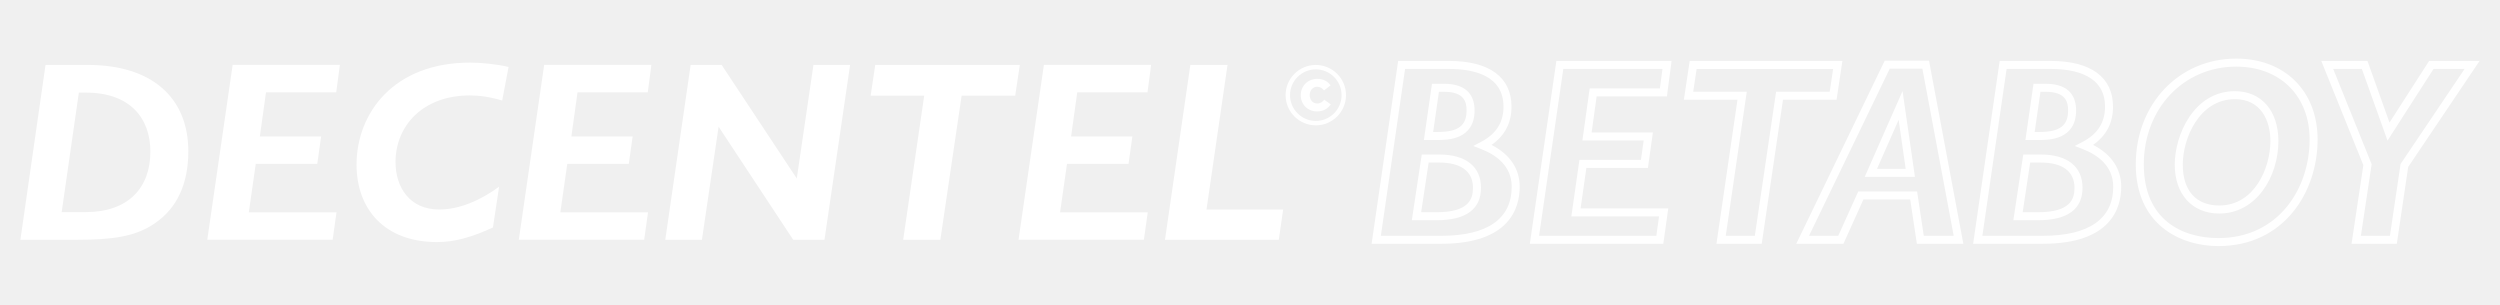
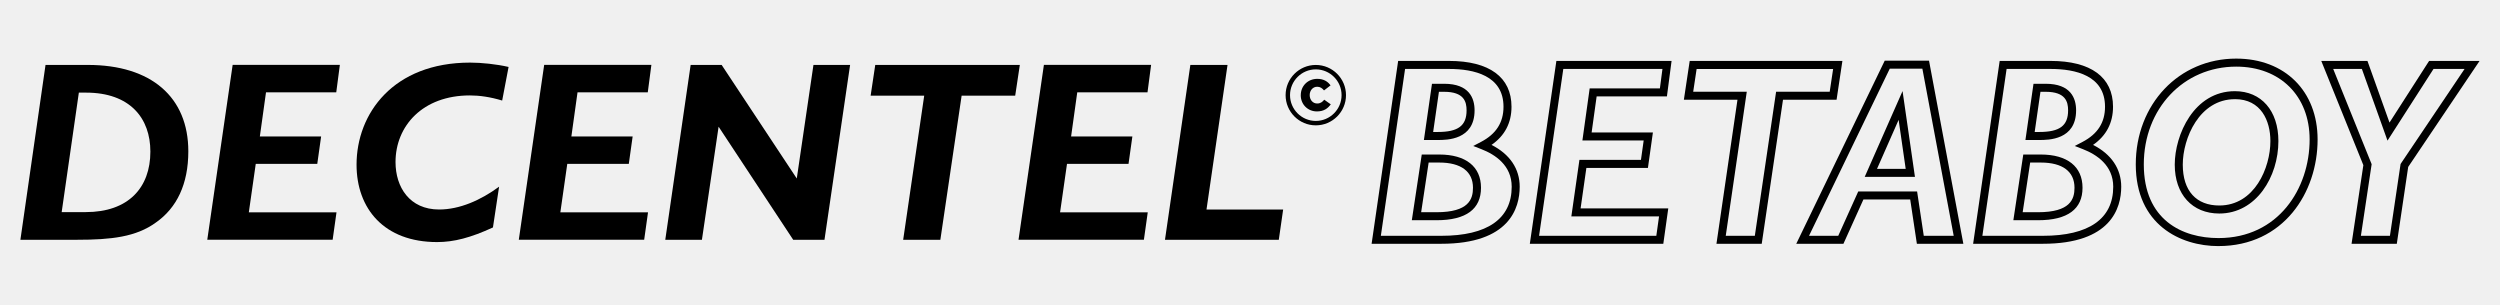
<svg xmlns="http://www.w3.org/2000/svg" id="Layer_1" viewBox="0 0 1000 121.89">
-   <defs>
-     <style>.cls-1{fill:#fff;}</style>
-   </defs>
  <g>
-     <path class="cls-1" d="M35.13,25.97c25.43,0,40.2,12.92,40.2,34.56,0,13.13-4.62,22.66-13.02,28.51-7.9,5.74-17.84,6.87-31.48,6.87H8.16L18.21,25.97h16.92Zm-10.46,58.87h9.64c17.02,0,25.84-9.74,25.84-24.2,0-13.33-8.1-23.59-25.74-23.59h-2.87l-6.87,47.79Z" />
-     <path class="cls-1" d="M135.94,25.97l-1.44,10.97h-28.1l-2.46,17.64h24.51l-1.54,10.97h-24.61l-2.77,19.38h35.07l-1.54,10.97h-50.15l10.15-69.94h42.87Z" />
-     <path class="cls-1" d="M203.43,26.79l-2.56,13.43c-4.72-1.44-9.13-2.05-12.92-2.05-18.87,0-29.74,12.2-29.74,26.66,0,10.05,5.64,18.97,17.43,18.97,8.2,0,16.61-3.69,24-9.13l-2.46,16.31c-8.92,4.1-15.59,5.85-22.36,5.85-21.13,0-32.2-13.33-32.2-30.97,0-20.41,14.66-40.82,45.43-40.82,4.51,0,10.56,.62,15.38,1.74Z" />
-     <path class="cls-1" d="M260.55,25.97l-1.44,10.97h-28.1l-2.46,17.64h24.51l-1.54,10.97h-24.61l-2.77,19.38h35.07l-1.54,10.97h-50.15l10.15-69.94h42.87Z" />
-     <path class="cls-1" d="M276.25,25.97h12.41l30.05,45.43,6.67-45.43h14.66l-10.25,69.94h-12.51l-29.84-45.23-6.67,45.23h-14.66l10.15-69.94Z" />
-     <path class="cls-1" d="M407.93,25.97l-1.85,12.31h-21.43l-8.51,57.63h-14.87l8.41-57.63h-21.43l1.85-12.31h57.84Z" />
-     <path class="cls-1" d="M460.44,25.97l-1.44,10.97h-28.1l-2.46,17.64h24.51l-1.54,10.97h-24.61l-2.77,19.38h35.07l-1.54,10.97h-50.15l10.15-69.94h42.87Z" />
-     <path class="cls-1" d="M491.01,25.97l-8.41,57.84h30.66l-1.74,12.1h-45.53l10.15-69.94h14.87Z" />
-     <path class="cls-1" d="M576.54,97.52h-27.9l10.62-73.15h20.36c16.11,0,24.98,6.51,24.98,18.32,0,6.47-2.69,11.6-7.99,15.27,7.3,3.7,11.27,9.55,11.27,16.72,0,8.53-4.07,22.83-31.34,22.83Zm-24.2-3.2h24.2c18.41,0,28.14-6.79,28.14-19.63,0-8.52-6.58-12.87-12.11-15.02l-3.28-1.28,3.12-1.63c6.05-3.17,8.99-7.77,8.99-14.07,0-12.49-11.84-15.11-21.78-15.11h-17.59l-9.69,66.74Zm22.25-6.23h-9.86l3.97-26.28h7.02c10.6,0,16.68,4.84,16.68,13.29s-5.82,12.99-17.8,12.99Zm-6.14-3.2h6.14c12.94,0,14.6-5.23,14.6-9.78,0-6.51-4.78-10.09-13.47-10.09h-4.26l-3,19.87Zm6.65-28.9h-5.54l3.23-22.48h4.87c10.05,0,12.17,5.78,12.17,10.63,0,11.86-11.09,11.86-14.73,11.86Zm-1.84-3.2h1.84c8.19,0,11.53-2.51,11.53-8.65,0-3.46-1.02-7.42-8.96-7.42h-2.1l-2.31,16.08Z" />
-     <path class="cls-1" d="M665.32,97.52h-53.39l10.62-73.15h46.08l-1.86,14.18h-28.11l-2.01,14.44h24.51l-1.99,14.18h-24.62l-2.31,16.18h35.07l-1.99,14.18Zm-49.69-3.2h46.9l1.09-7.77h-35.08l3.23-22.59h24.61l1.09-7.77h-24.51l2.91-20.84h28.09l1.02-7.77h-39.66l-9.69,66.74Z" />
-     <path class="cls-1" d="M704.69,97.52h-18.11l8.41-57.63h-21.44l2.33-15.51h61.08l-2.33,15.51h-21.43l-8.51,57.63Zm-14.4-3.2h11.64l8.51-57.63h21.44l1.37-9.1h-54.6l-1.37,9.1h21.43l-8.41,57.63Z" />
-     <path class="cls-1" d="M785.34,97.52h-18.59l-2.67-17.74h-18.71l-8,17.74h-18.87l35.39-73.25h17.72l13.73,73.25Zm-15.83-3.2h11.97l-12.53-66.84h-13.05l-32.29,66.84h11.69l8-17.74h23.54l2.67,17.74Zm-3.53-23.56h-20.1l15.14-34.33,4.96,34.33Zm-15.19-3.2h11.49l-2.83-19.62-8.65,19.62Z" />
-     <path class="cls-1" d="M817.15,97.52h-27.9l10.62-73.15h20.36c16.11,0,24.98,6.51,24.98,18.32,0,6.47-2.69,11.6-7.99,15.27,7.3,3.7,11.27,9.55,11.27,16.72,0,8.53-4.07,22.83-31.34,22.83Zm-24.2-3.2h24.2c18.41,0,28.14-6.79,28.14-19.63,0-8.52-6.58-12.87-12.11-15.02l-3.28-1.28,3.12-1.63c6.05-3.17,8.99-7.77,8.99-14.07,0-12.49-11.84-15.11-21.78-15.11h-17.59l-9.69,66.74Zm22.25-6.23h-9.86l3.97-26.28h7.02c10.6,0,16.68,4.84,16.68,13.29s-5.82,12.99-17.8,12.99Zm-6.14-3.2h6.14c12.94,0,14.6-5.23,14.6-9.78,0-6.51-4.78-10.09-13.47-10.09h-4.26l-3,19.87Zm6.65-28.9h-5.54l3.23-22.48h4.87c10.05,0,12.17,5.78,12.17,10.63,0,11.86-11.09,11.86-14.73,11.86Zm-1.84-3.2h1.84c8.19,0,11.53-2.51,11.53-8.65,0-3.46-1.02-7.42-8.96-7.42h-2.1l-2.31,16.08Z" />
-     <path class="cls-1" d="M887.4,98.44c-15.26,0-33.09-8.56-33.09-32.68s17.27-42.32,40.16-42.32c19.48,0,32.57,13.01,32.57,32.37,0,21.18-13.62,42.62-39.65,42.62Zm7.08-71.79c-21.07,0-36.96,16.81-36.96,39.11s15.44,29.47,29.88,29.47c23.93,0,36.45-19.83,36.45-39.42,0-17.44-11.8-29.16-29.37-29.16Zm-6.77,58.76c-10.82,0-17.81-7.67-17.81-19.55s7.65-29.39,24.06-29.39c10.57,0,17.4,7.83,17.4,19.96,0,14.25-8.85,28.98-23.65,28.98Zm6.26-45.74c-14.23,0-20.86,15.63-20.86,26.19s5.46,16.34,14.6,16.34c14.1,0,20.45-15.07,20.45-25.78,0-8.1-3.73-16.76-14.19-16.76Z" />
-     <path class="cls-1" d="M958.73,97.52h-18.11l4.72-31.46-16.83-41.69h18.47l8.82,24.66,15.84-24.66h20.19l-28.55,42.4-4.56,30.75Zm-14.39-3.2h11.63l4.26-28.73,25.6-38.01h-12.42l-18.41,28.67-10.25-28.67h-11.47l15.38,38.1-4.3,28.64Z" />
+     <path d="M35.13,25.97c25.43,0,40.2,12.92,40.2,34.56,0,13.13-4.62,22.66-13.02,28.51-7.9,5.74-17.84,6.87-31.48,6.87H8.16L18.21,25.97h16.92Zm-10.46,58.87h9.64c17.02,0,25.84-9.74,25.84-24.2,0-13.33-8.1-23.59-25.74-23.59h-2.87l-6.87,47.79Z" />
+     <path d="M135.94,25.97l-1.44,10.97h-28.1l-2.46,17.64h24.51l-1.54,10.97h-24.61l-2.77,19.38h35.07l-1.54,10.97h-50.15l10.15-69.94h42.87Z" />
+     <path d="M203.43,26.79l-2.56,13.43c-4.72-1.44-9.13-2.05-12.92-2.05-18.87,0-29.74,12.2-29.74,26.66,0,10.05,5.64,18.97,17.43,18.97,8.2,0,16.61-3.69,24-9.13l-2.46,16.31c-8.92,4.1-15.59,5.85-22.36,5.85-21.13,0-32.2-13.33-32.2-30.97,0-20.41,14.66-40.82,45.43-40.82,4.51,0,10.56,.62,15.38,1.74Z" />
+     <path d="M260.55,25.97l-1.44,10.97h-28.1l-2.46,17.64h24.51l-1.54,10.97h-24.61l-2.77,19.38h35.07l-1.54,10.97h-50.15l10.15-69.94h42.87Z" />
+     <path d="M276.25,25.97h12.41l30.05,45.43,6.67-45.43h14.66l-10.25,69.94h-12.51l-29.84-45.23-6.67,45.23h-14.66l10.15-69.94Z" />
+     <path d="M407.93,25.97l-1.85,12.31h-21.43l-8.51,57.63h-14.87l8.41-57.63h-21.43l1.85-12.31h57.84Z" />
+     <path d="M460.44,25.97l-1.44,10.97h-28.1l-2.46,17.64h24.51l-1.54,10.97h-24.61l-2.77,19.38h35.07l-1.54,10.97h-50.15l10.15-69.94h42.87Z" />
+     <path d="M491.01,25.97l-8.41,57.84h30.66l-1.74,12.1h-45.53l10.15-69.94h14.87Z" />
+     <path d="M576.54,97.52h-27.9l10.62-73.15h20.36c16.11,0,24.98,6.51,24.98,18.32,0,6.47-2.69,11.6-7.99,15.27,7.3,3.7,11.27,9.55,11.27,16.72,0,8.53-4.07,22.83-31.34,22.83Zm-24.2-3.2h24.2c18.41,0,28.14-6.79,28.14-19.63,0-8.52-6.58-12.87-12.11-15.02l-3.28-1.28,3.12-1.63c6.05-3.17,8.99-7.77,8.99-14.07,0-12.49-11.84-15.11-21.78-15.11h-17.59l-9.69,66.74Zm22.25-6.23h-9.86l3.97-26.28h7.02c10.6,0,16.68,4.84,16.68,13.29s-5.82,12.99-17.8,12.99Zm-6.14-3.2h6.14c12.94,0,14.6-5.23,14.6-9.78,0-6.51-4.78-10.09-13.47-10.09h-4.26l-3,19.87Zm6.65-28.9h-5.54l3.23-22.48h4.87c10.05,0,12.17,5.78,12.17,10.63,0,11.86-11.09,11.86-14.73,11.86Zm-1.84-3.2h1.84c8.19,0,11.53-2.51,11.53-8.65,0-3.46-1.02-7.42-8.96-7.42h-2.1l-2.31,16.08Z" />
+     <path d="M665.32,97.52h-53.39l10.62-73.15h46.08l-1.86,14.18h-28.11l-2.01,14.44h24.51l-1.99,14.18h-24.62l-2.31,16.18h35.07l-1.99,14.18Zm-49.69-3.2h46.9l1.09-7.77h-35.08l3.23-22.59h24.61l1.09-7.77h-24.51l2.91-20.84h28.09l1.02-7.77h-39.66l-9.69,66.74Z" />
+     <path d="M704.69,97.52h-18.11l8.41-57.63h-21.44l2.33-15.51h61.08l-2.33,15.51h-21.43l-8.51,57.63Zm-14.4-3.2h11.64l8.51-57.63h21.44l1.37-9.1h-54.6l-1.37,9.1h21.43l-8.41,57.63Z" />
+     <path d="M785.34,97.52h-18.59l-2.67-17.74h-18.71l-8,17.74h-18.87l35.39-73.25h17.72l13.73,73.25Zm-15.83-3.2h11.97l-12.53-66.84h-13.05l-32.29,66.84h11.69l8-17.74h23.54l2.67,17.74Zm-3.53-23.56h-20.1l15.14-34.33,4.96,34.33Zm-15.19-3.2h11.49l-2.83-19.62-8.65,19.62Z" />
+     <path d="M817.15,97.52h-27.9l10.62-73.15h20.36c16.11,0,24.98,6.51,24.98,18.32,0,6.47-2.69,11.6-7.99,15.27,7.3,3.7,11.27,9.55,11.27,16.72,0,8.53-4.07,22.83-31.34,22.83Zm-24.2-3.2h24.2c18.41,0,28.14-6.79,28.14-19.63,0-8.52-6.58-12.87-12.11-15.02l-3.28-1.28,3.12-1.63c6.05-3.17,8.99-7.77,8.99-14.07,0-12.49-11.84-15.11-21.78-15.11h-17.59l-9.69,66.74Zm22.25-6.23h-9.86l3.97-26.28h7.02c10.6,0,16.68,4.84,16.68,13.29s-5.82,12.99-17.8,12.99Zm-6.14-3.2h6.14c12.94,0,14.6-5.23,14.6-9.78,0-6.51-4.78-10.09-13.47-10.09h-4.26l-3,19.87Zm6.65-28.9h-5.54l3.23-22.48h4.87c10.05,0,12.17,5.78,12.17,10.63,0,11.86-11.09,11.86-14.73,11.86Zm-1.84-3.2h1.84c8.19,0,11.53-2.51,11.53-8.65,0-3.46-1.02-7.42-8.96-7.42h-2.1l-2.31,16.08Z" />
+     <path d="M887.4,98.44c-15.26,0-33.09-8.56-33.09-32.68s17.27-42.32,40.16-42.32c19.48,0,32.57,13.01,32.57,32.37,0,21.18-13.62,42.62-39.65,42.62Zm7.08-71.79c-21.07,0-36.96,16.81-36.96,39.11s15.44,29.47,29.88,29.47c23.93,0,36.45-19.83,36.45-39.42,0-17.44-11.8-29.16-29.37-29.16Zm-6.77,58.76c-10.82,0-17.81-7.67-17.81-19.55s7.65-29.39,24.06-29.39c10.57,0,17.4,7.83,17.4,19.96,0,14.25-8.85,28.98-23.65,28.98Zm6.26-45.74c-14.23,0-20.86,15.63-20.86,26.19s5.46,16.34,14.6,16.34c14.1,0,20.45-15.07,20.45-25.78,0-8.1-3.73-16.76-14.19-16.76Z" />
+     <path d="M958.73,97.52h-18.11l4.72-31.46-16.83-41.69h18.47l8.82,24.66,15.84-24.66h20.19l-28.55,42.4-4.56,30.75Zm-14.39-3.2h11.63l4.26-28.73,25.6-38.01h-12.42l-18.41,28.67-10.25-28.67h-11.47l15.38,38.1-4.3,28.64Z" />
  </g>
  <g>
-     <path class="cls-1" d="M520.31,38.09v-.04c0-3.65,2.81-6.51,6.6-6.51,2.56,0,4.21,1.07,5.31,2.61l-2.61,2.02c-.72-.89-1.54-1.47-2.74-1.47-1.75,0-2.99,1.49-2.99,3.31v.04c0,1.88,1.23,3.35,2.99,3.35,1.31,0,2.08-.61,2.83-1.52l2.61,1.86c-1.18,1.63-2.77,2.83-5.55,2.83-3.58,0-6.46-2.74-6.46-6.48Z" />
-     <path class="cls-1" d="M526.32,50.14c-6.66,0-12.08-5.42-12.08-12.08s5.42-12.08,12.08-12.08,12.08,5.42,12.08,12.08-5.42,12.08-12.08,12.08Zm0-22.39c-5.68,0-10.31,4.63-10.31,10.31s4.63,10.31,10.31,10.31,10.31-4.62,10.31-10.31-4.63-10.31-10.31-10.31Z" />
+     <path d="M520.31,38.09v-.04c0-3.65,2.81-6.51,6.6-6.51,2.56,0,4.21,1.07,5.31,2.61l-2.61,2.02c-.72-.89-1.54-1.47-2.74-1.47-1.75,0-2.99,1.49-2.99,3.31v.04c0,1.88,1.23,3.35,2.99,3.35,1.31,0,2.08-.61,2.83-1.52l2.61,1.86c-1.18,1.63-2.77,2.83-5.55,2.83-3.58,0-6.46-2.74-6.46-6.48Z" />
+     <path d="M526.32,50.14c-6.66,0-12.08-5.42-12.08-12.08s5.42-12.08,12.08-12.08,12.08,5.42,12.08,12.08-5.42,12.08-12.08,12.08Zm0-22.39c-5.68,0-10.31,4.63-10.31,10.31s4.63,10.31,10.31,10.31,10.31-4.62,10.31-10.31-4.63-10.31-10.31-10.31Z" />
  </g>
</svg>
